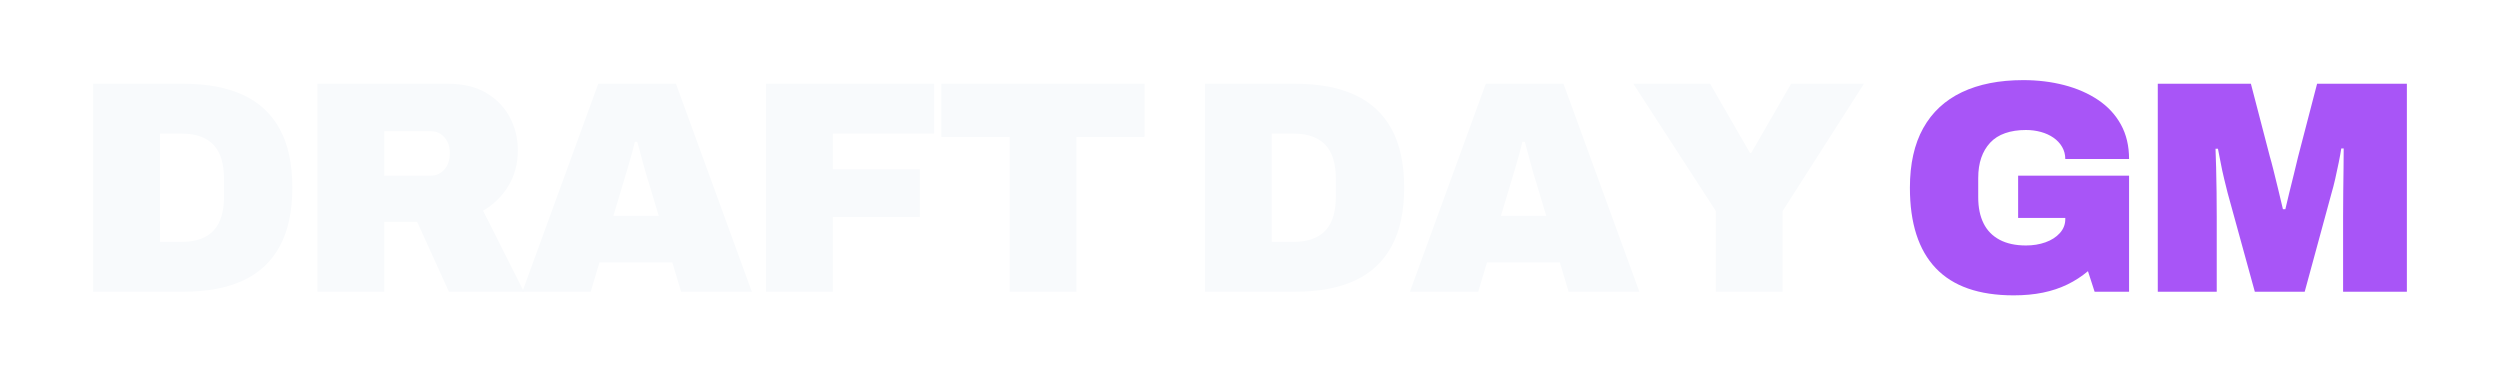
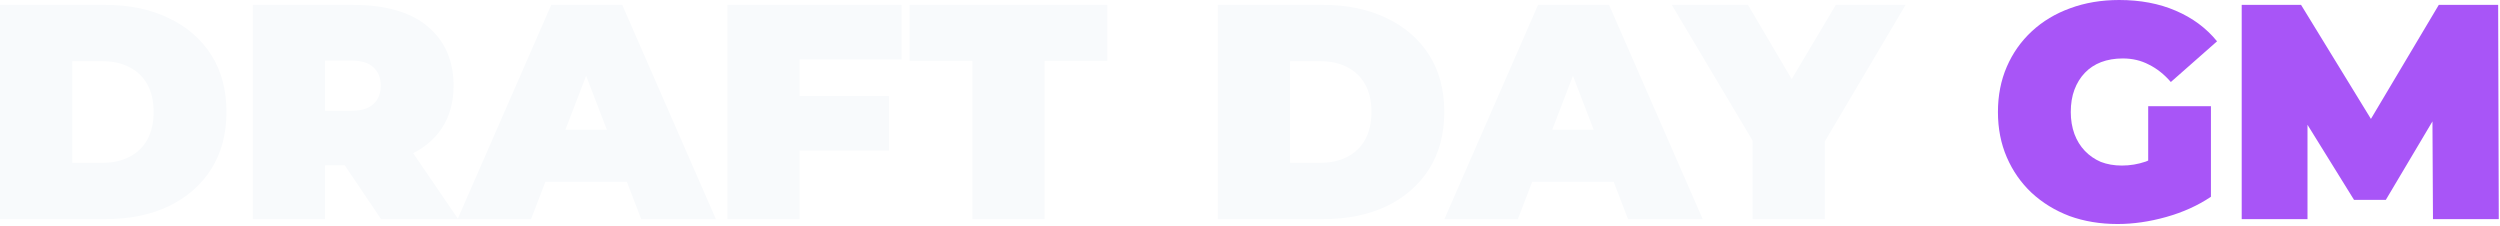
- <svg xmlns="http://www.w3.org/2000/svg" viewBox="0 0 8270.12 1262.08" fill="none" role="img" aria-label="Draft Day GM">
-   <path fill="#F8FAFC" transform="translate(234.060 965.040) scale(1 -1)" d="M74 0V688H372Q490 688 570.0 651.0Q650 614 691.5 538.0Q733 462 733 344Q733 227 691.5 150.5Q650 74 570.0 37.0Q490 0 372 0ZM295 165H368Q404 165 430.5 175.0Q457 185 474.0 204.0Q491 223 499.0 251.0Q507 279 507 314V374Q507 409 499.0 437.0Q491 465 474.0 484.0Q457 503 430.5 513.0Q404 523 368 523H295Z" />
-   <path fill="#F8FAFC" transform="translate(976.060 965.040) scale(1 -1)" d="M74 0V688H505Q582 688 633.5 657.0Q685 626 711.0 576.0Q737 526 737 468Q737 402 706.0 350.5Q675 299 622 268L757 0H509L404 231H295V0ZM295 384H450Q476 384 494.0 404.5Q512 425 512 459Q512 480 504.0 496.0Q496 512 482.0 521.5Q468 531 450 531H295Z" />
-   <path fill="#F8FAFC" transform="translate(1718.060 965.040) scale(1 -1)" d="M10 0 261 688H518L769 0H535L506 97H265L236 0ZM311 251H461L428 361Q424 373 419.0 390.0Q414 407 409.0 426.0Q404 445 399.0 463.5Q394 482 390 496H382Q378 478 371.5 455.0Q365 432 358.0 407.5Q351 383 344 361Z" />
-   <path fill="#F8FAFC" transform="translate(2460.060 965.040) scale(1 -1)" d="M74 0V688H630V523H295V405H583V247H295V0Z" />
-   <path fill="#F8FAFC" transform="translate(3091.060 965.040) scale(1 -1)" d="M249 0V512H23V688H695V512H470V0Z" />
-   <path fill="#F8FAFC" transform="translate(3912.060 965.040) scale(1 -1)" d="M74 0V688H372Q490 688 570.0 651.0Q650 614 691.5 538.0Q733 462 733 344Q733 227 691.5 150.5Q650 74 570.0 37.0Q490 0 372 0ZM295 165H368Q404 165 430.5 175.0Q457 185 474.0 204.0Q491 223 499.0 251.0Q507 279 507 314V374Q507 409 499.0 437.0Q491 465 474.0 484.0Q457 503 430.5 513.0Q404 523 368 523H295Z" />
-   <path fill="#F8FAFC" transform="translate(4654.060 965.040) scale(1 -1)" d="M10 0 261 688H518L769 0H535L506 97H265L236 0ZM311 251H461L428 361Q424 373 419.0 390.0Q414 407 409.0 426.0Q404 445 399.0 463.5Q394 482 390 496H382Q378 478 371.5 455.0Q365 432 358.0 407.5Q351 383 344 361Z" />
-   <path fill="#F8FAFC" transform="translate(5396.060 965.040) scale(1 -1)" d="M280 0V267L7 688H261L393 459H397L529 688H770L501 267V0Z" />
-   <path fill="#A855F7" transform="translate(6273.060 965.040) scale(1 -1)" d="M388 -12Q216 -12 130.5 78.0Q45 168 45 344Q45 462 89.0 541.0Q133 620 217.0 660.0Q301 700 420 700Q492 700 555.5 683.5Q619 667 667.5 634.5Q716 602 743.0 553.0Q770 504 770 439H559Q559 461 548.5 479.0Q538 497 520.0 509.5Q502 522 478.5 528.5Q455 535 429 535Q390 535 360.0 524.5Q330 514 310.5 493.0Q291 472 281.0 443.0Q271 414 271 376V312Q271 262 288.5 226.5Q306 191 341.5 172.0Q377 153 429 153Q464 153 493.5 163.5Q523 174 541.0 194.0Q559 214 559 240V244H403V384H770V0H656L634 68Q603 42 566.0 24.0Q529 6 485.0 -3.0Q441 -12 388 -12Z" />
-   <path fill="#A855F7" transform="translate(7064.060 965.040) scale(1 -1)" d="M74 0V688H382L445 446Q449 433 456.5 403.0Q464 373 472.5 338.0Q481 303 488 273H496Q501 295 508.5 325.5Q516 356 524.0 388.0Q532 420 538 446L601 688H898V0H687V248Q687 288 687.5 330.5Q688 373 688.5 411.0Q689 449 689 474H681Q678 454 672.5 427.0Q667 400 661.0 373.5Q655 347 649 327L560 0H395L305 327Q300 347 293.5 373.5Q287 400 282.0 427.0Q277 454 273 473H265Q266 448 267.0 410.0Q268 372 268.5 330.0Q269 288 269 248V0Z" />
+ <svg xmlns="http://www.w3.org/2000/svg" width="531" height="48" viewBox="0 0 531 48" fill="none">
+   <path d="M-1.58697e-06 46.54V1.04H22.425C27.495 1.04 31.958 1.972 35.815 3.835C39.672 5.655 42.683 8.255 44.85 11.635C47.017 15.015 48.1 19.067 48.1 23.79C48.1 28.47 47.017 32.522 44.85 35.945C42.683 39.325 39.672 41.947 35.815 43.81C31.958 45.63 27.495 46.54 22.425 46.54H-1.58697e-06ZM15.34 34.58H21.775C23.942 34.58 25.827 34.168 27.43 33.345C29.077 32.522 30.355 31.308 31.265 29.705C32.175 28.058 32.63 26.087 32.63 23.79C32.63 21.45 32.175 19.478 31.265 17.875C30.355 16.272 29.077 15.058 27.43 14.235C25.827 13.412 23.942 13 21.775 13H15.34V34.58ZM53.701 46.54V1.04H74.956C81.933 1.04 87.241 2.578 90.881 5.655C94.521 8.732 96.341 12.913 96.341 18.2C96.341 21.71 95.496 24.743 93.806 27.3C92.116 29.813 89.711 31.742 86.591 33.085C83.514 34.428 79.853 35.1 75.606 35.1H62.216L69.041 28.795V46.54H53.701ZM80.936 46.54L69.756 29.965H86.006L97.316 46.54H80.936ZM69.041 30.485L62.216 23.53H74.631C76.754 23.53 78.314 23.053 79.311 22.1C80.351 21.147 80.871 19.847 80.871 18.2C80.871 16.553 80.351 15.253 79.311 14.3C78.314 13.347 76.754 12.87 74.631 12.87H62.216L69.041 5.915V30.485ZM97.194 46.54L117.084 1.04H132.164L152.054 46.54H136.194L121.504 8.32H127.484L112.794 46.54H97.194ZM109.024 38.61L112.924 27.56H133.854L137.754 38.61H109.024ZM154.502 46.54V1.04H191.487V12.61H169.842V46.54H154.502ZM168.802 31.98V20.41H188.822V31.98H168.802ZM206.53 46.54V12.935H193.205V1.04H235.195V12.935H221.87V46.54H206.53ZM258.667 46.54V1.04H281.092C286.162 1.04 290.625 1.972 294.482 3.835C298.339 5.655 301.35 8.255 303.517 11.635C305.684 15.015 306.767 19.067 306.767 23.79C306.767 28.47 305.684 32.522 303.517 35.945C301.35 39.325 298.339 41.947 294.482 43.81C290.625 45.63 286.162 46.54 281.092 46.54H258.667ZM274.007 34.58H280.442C282.609 34.58 284.494 34.168 286.097 33.345C287.744 32.522 289.022 31.308 289.932 29.705C290.842 28.058 291.297 26.087 291.297 23.79C291.297 21.45 290.842 19.478 289.932 17.875C289.022 16.272 287.744 15.058 286.097 14.235C284.494 13.412 282.609 13 280.442 13H274.007V34.58ZM306.793 46.54L326.683 1.04H341.763L361.653 46.54H345.793L331.103 8.32H337.083L322.393 46.54H306.793ZM318.623 38.61L322.523 27.56H343.453L347.353 38.61H318.623ZM372.247 46.54V26.585L375.757 35.75L355.087 1.04H371.272L385.247 24.765H375.822L389.927 1.04H404.747L384.207 35.75L387.587 26.585V46.54H372.247Z" fill="#F8FAFC" />
+   <path d="M449.777 47.58C446.093 47.58 442.692 47.017 439.572 45.89C436.495 44.72 433.808 43.073 431.512 40.95C429.258 38.827 427.503 36.313 426.247 33.41C424.99 30.507 424.362 27.3 424.362 23.79C424.362 20.28 424.99 17.073 426.247 14.17C427.503 11.267 429.28 8.753 431.577 6.63C433.873 4.507 436.582 2.882 439.702 1.755C442.865 0.585 446.332 -4.17233e-07 450.102 -4.17233e-07C454.608 -4.17233e-07 458.617 0.758 462.127 2.275C465.68 3.792 468.605 5.958 470.902 8.775L461.087 17.42C459.657 15.773 458.097 14.538 456.407 13.715C454.76 12.848 452.918 12.415 450.882 12.415C449.192 12.415 447.653 12.675 446.267 13.195C444.923 13.715 443.775 14.473 442.822 15.47C441.868 16.467 441.132 17.658 440.612 19.045C440.092 20.432 439.832 22.013 439.832 23.79C439.832 25.48 440.092 27.04 440.612 28.47C441.132 29.857 441.868 31.048 442.822 32.045C443.775 33.042 444.902 33.822 446.202 34.385C447.545 34.905 449.04 35.165 450.687 35.165C452.42 35.165 454.11 34.883 455.757 34.32C457.403 33.713 459.158 32.695 461.022 31.265L469.602 41.795C466.828 43.658 463.665 45.088 460.112 46.085C456.558 47.082 453.113 47.58 449.777 47.58ZM469.602 41.795L456.277 39.845V22.555H469.602V41.795ZM476.138 46.54V1.04H488.748L506.948 30.745H500.318L517.998 1.04H530.608L530.738 46.54H516.763L516.633 22.1H518.843L506.753 42.445H499.993L487.383 22.1H490.113V46.54H476.138Z" fill="#A855F7" />
</svg>
